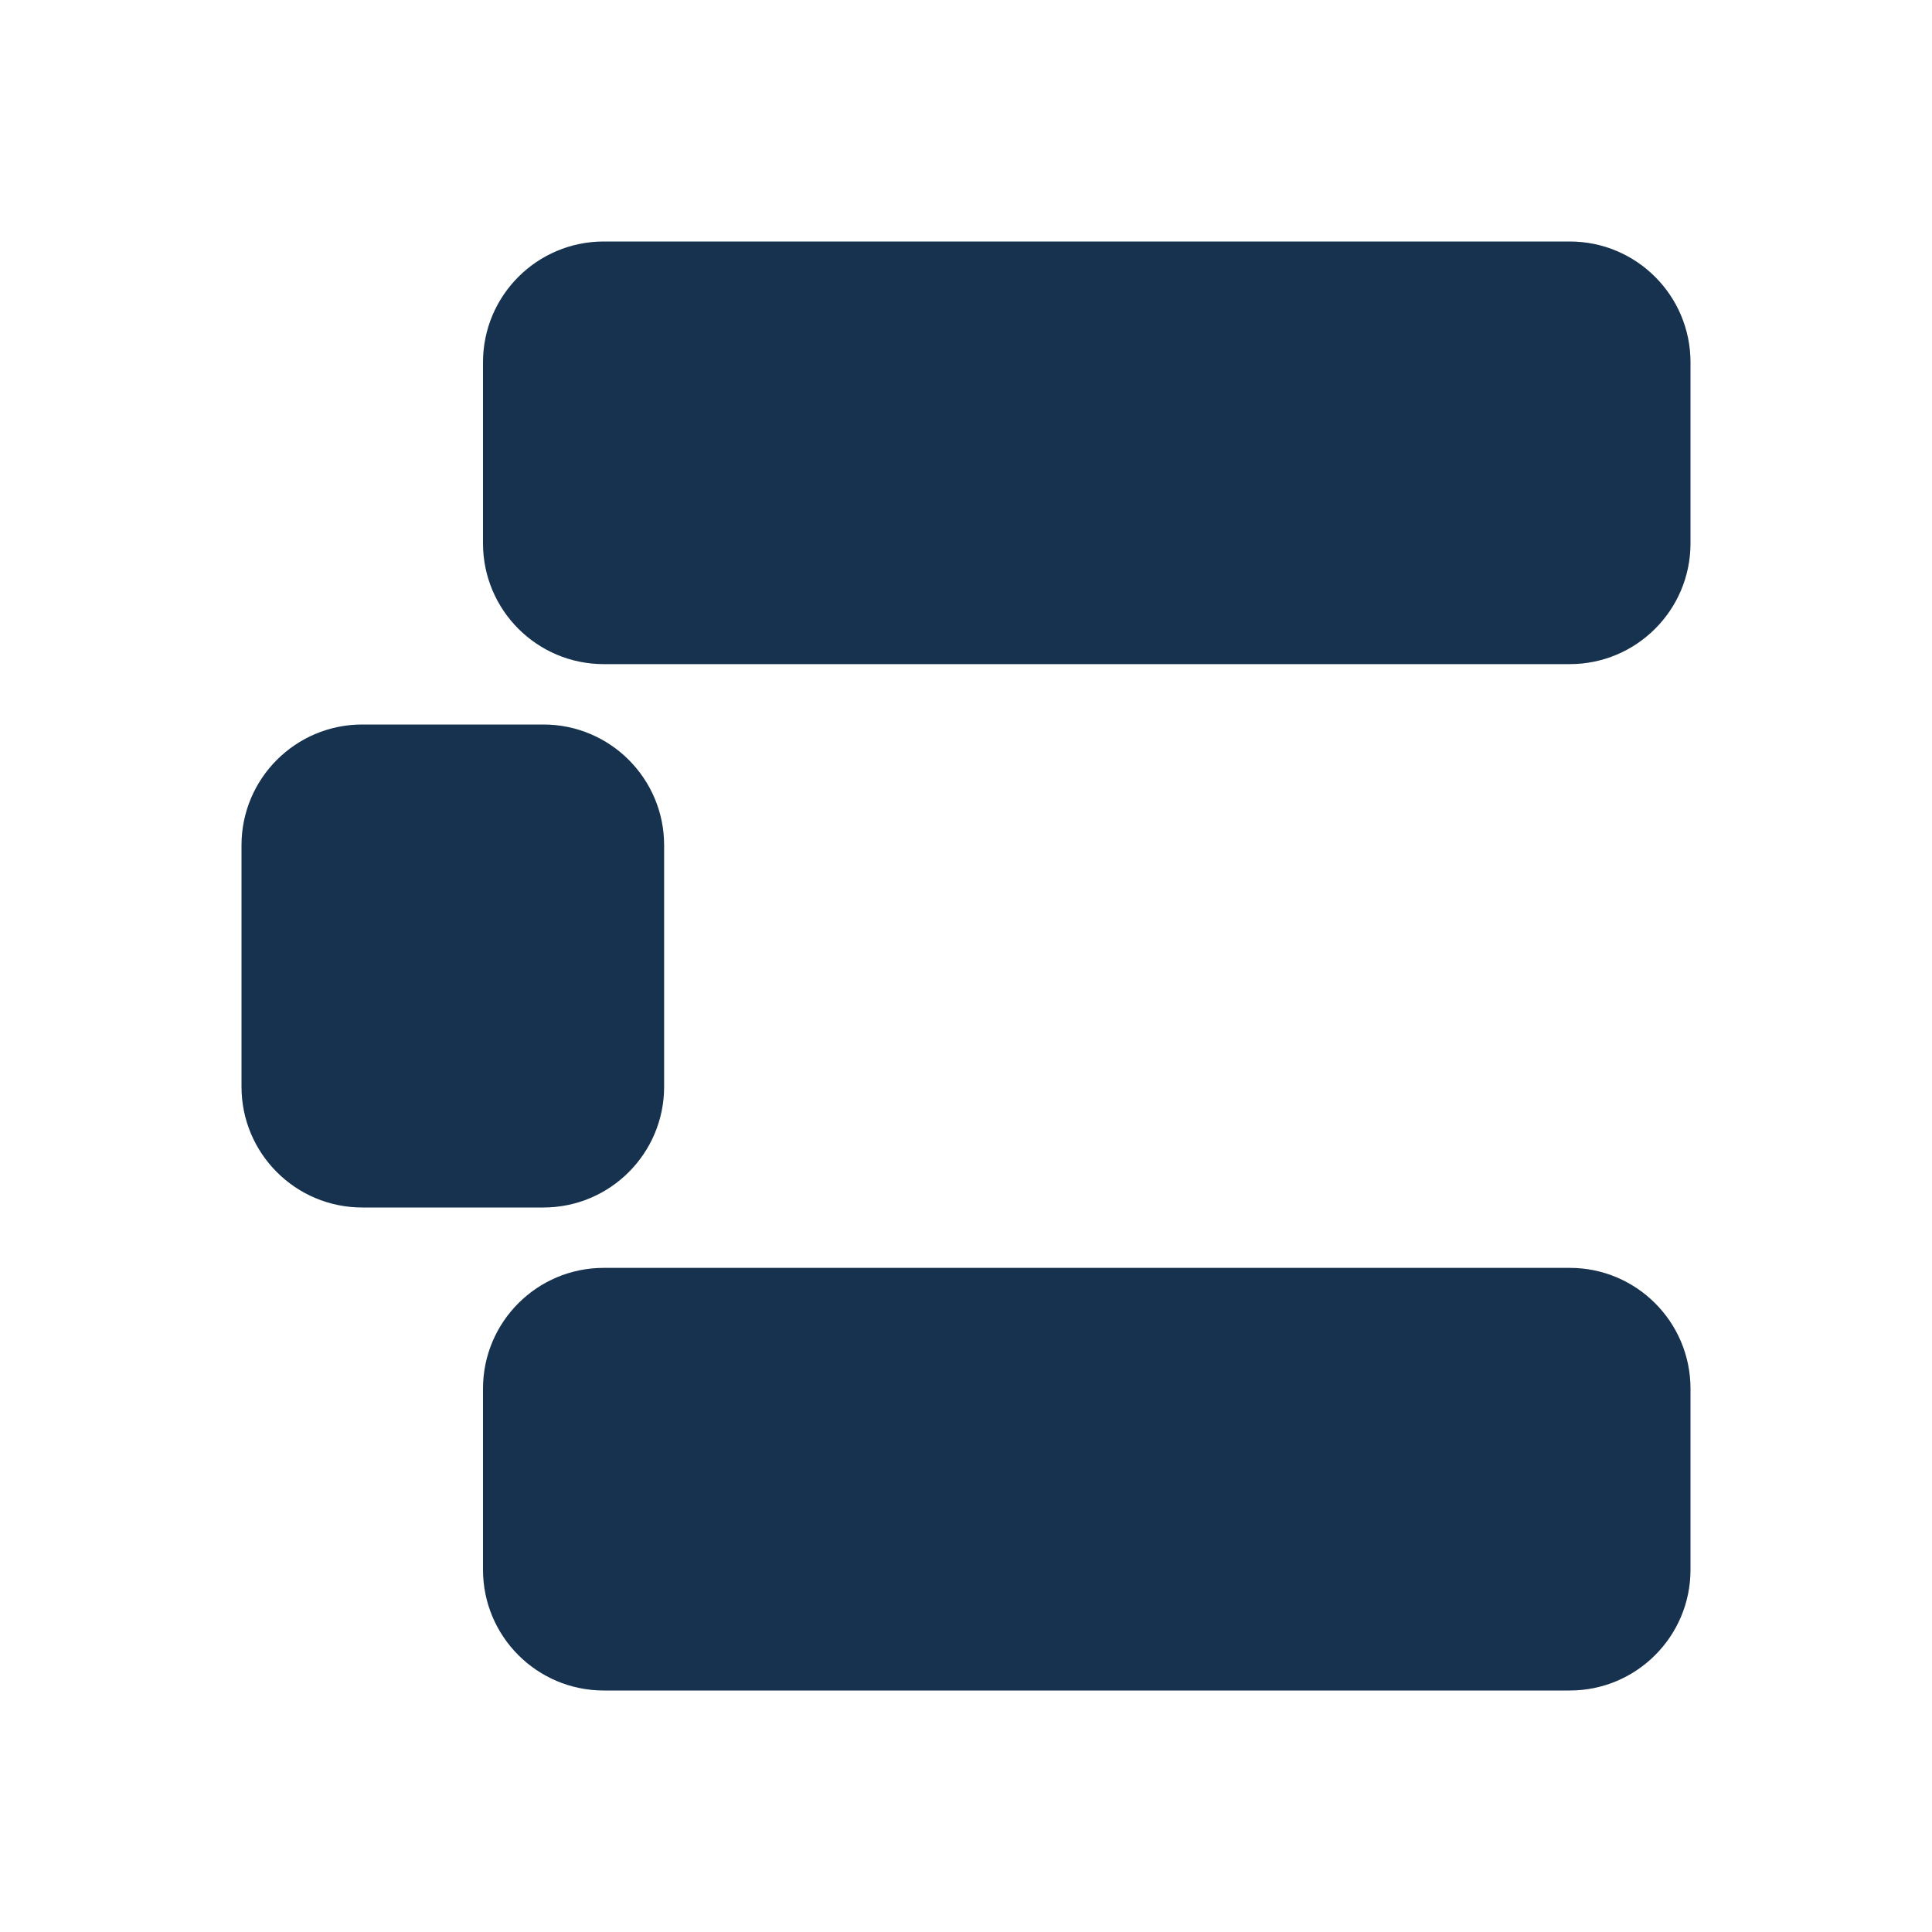
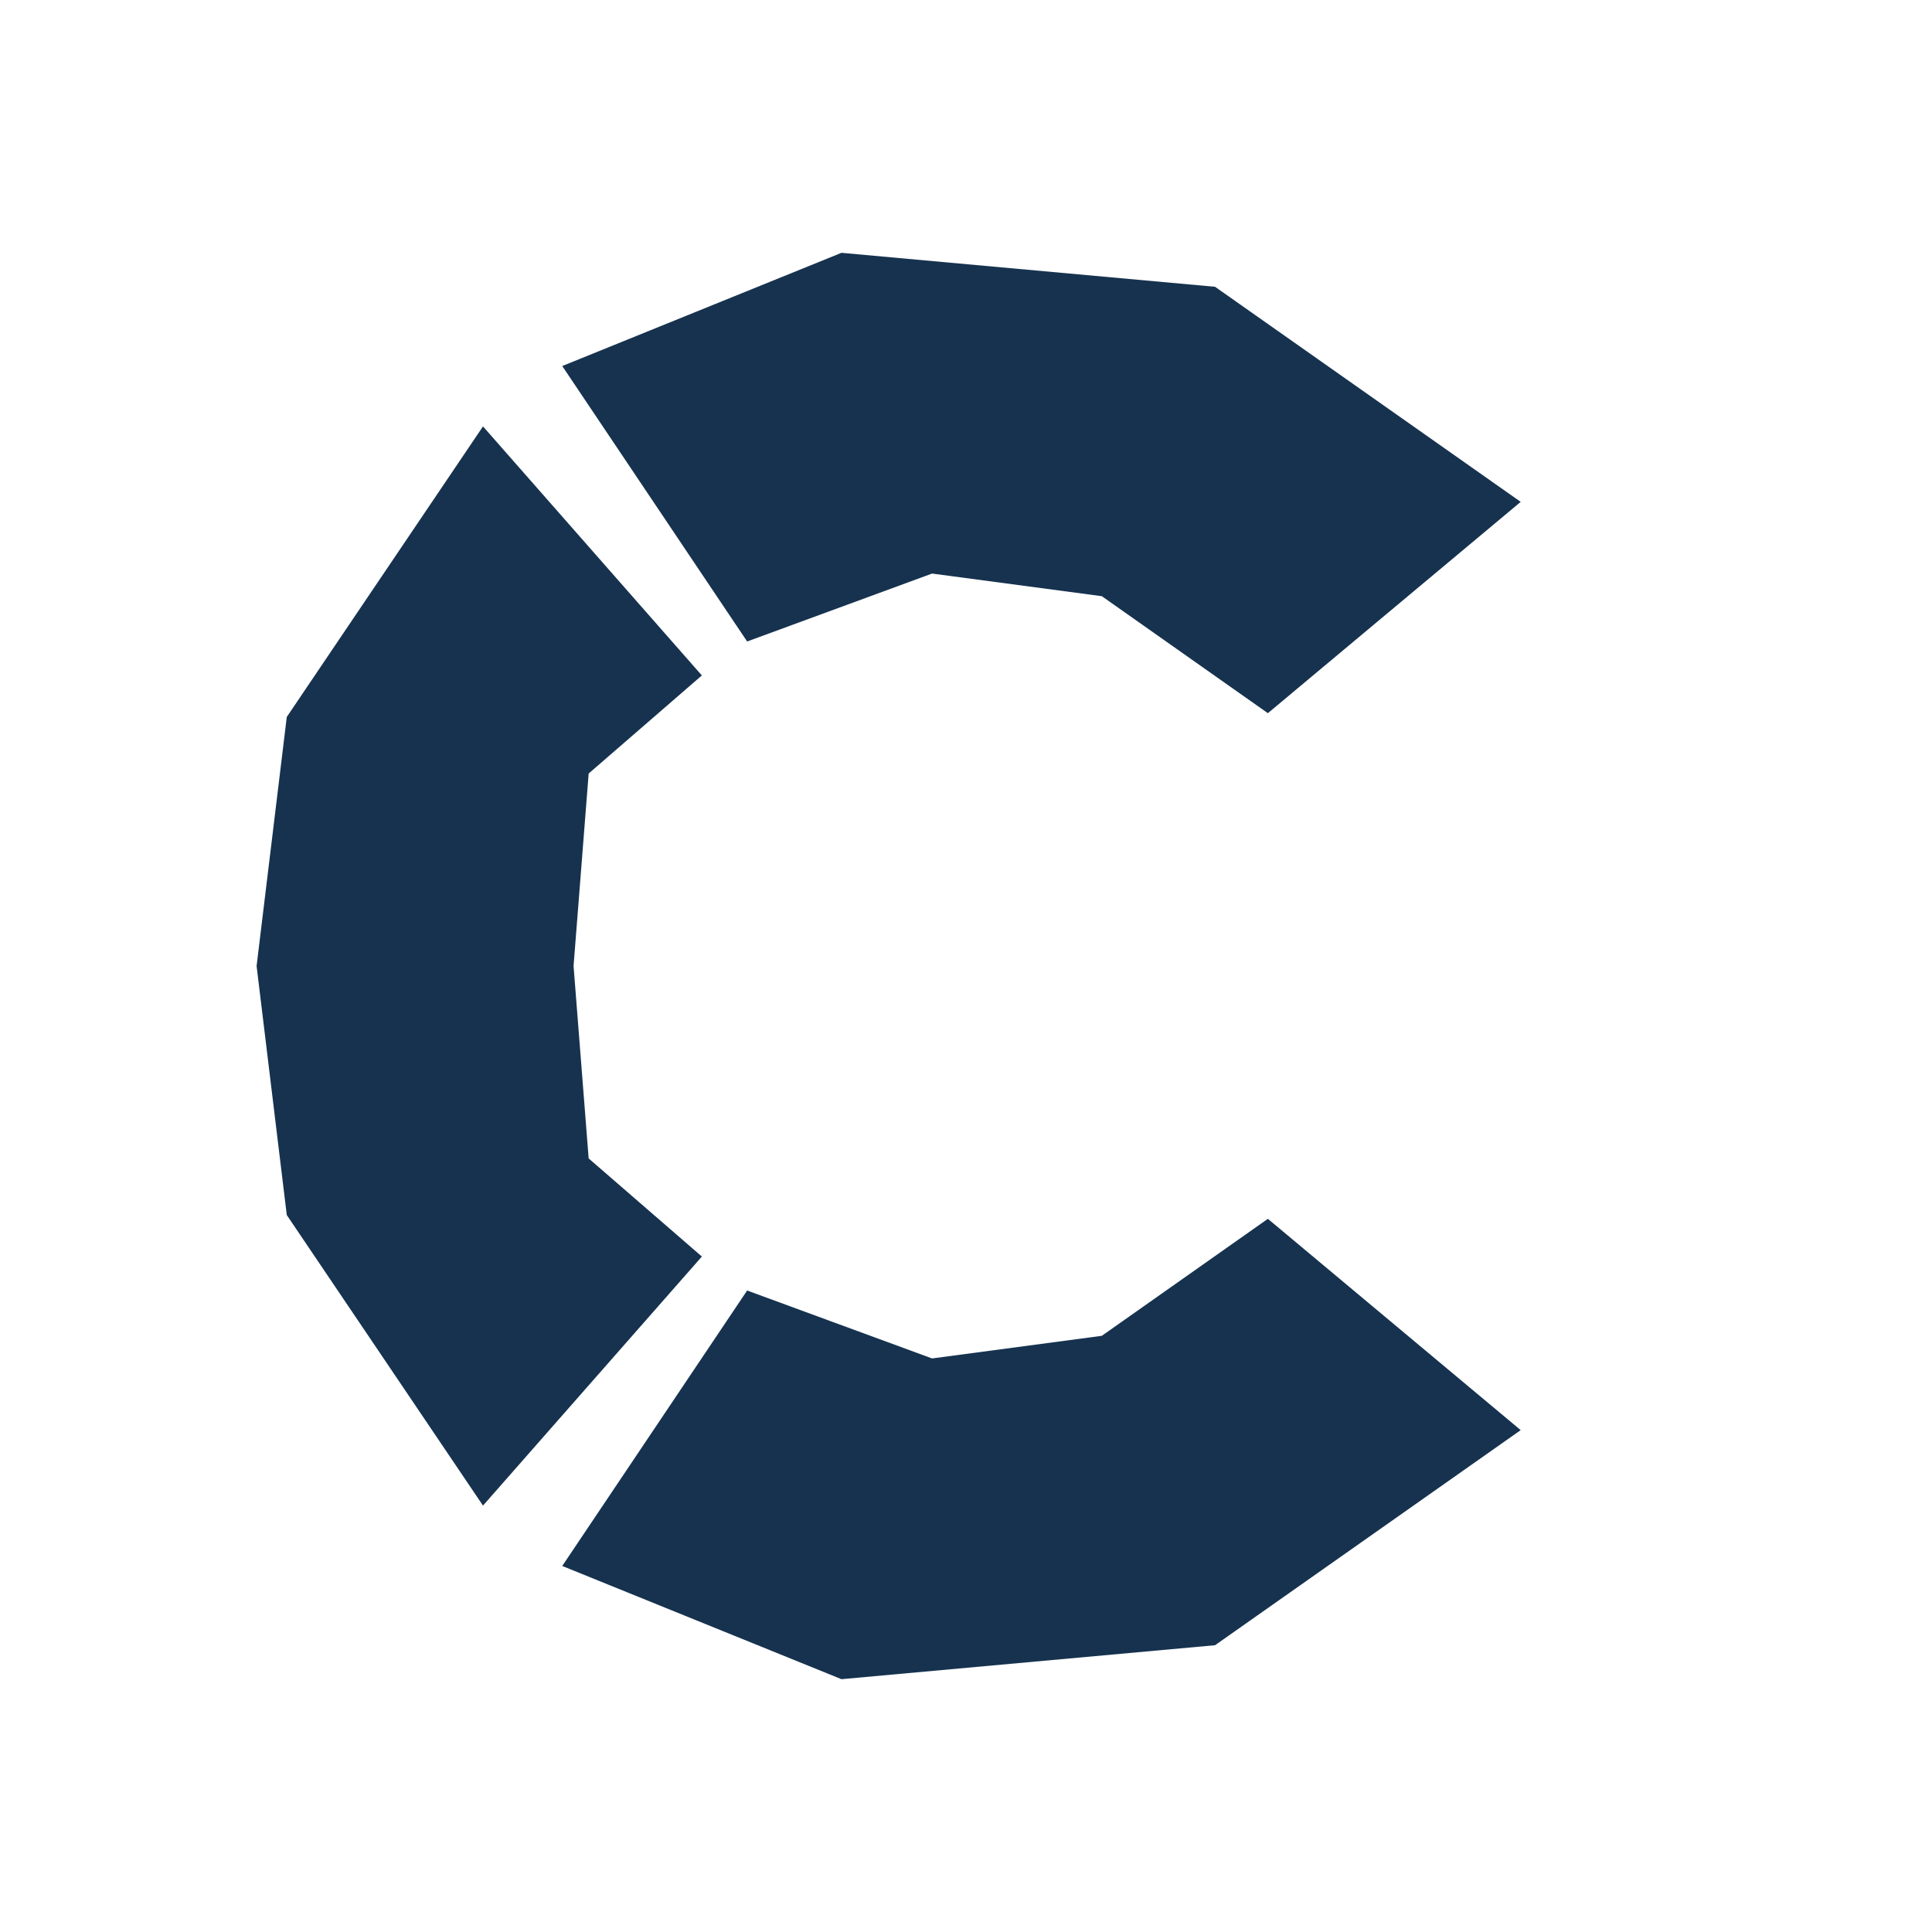
- <svg xmlns="http://www.w3.org/2000/svg" viewBox="0 0 512 512" role="img" aria-labelledby="title desc" color="#16324F">
-   <g fill="currentColor">
-     <rect x="128" y="64" width="320" height="112" rx="32" />
-     <rect x="64" y="192" width="112" height="128" rx="32" />
-     <rect x="128" y="336" width="320" height="112" rx="32" />
+ <svg xmlns="http://www.w3.org/2000/svg" viewBox="0 0 512 512" role="img" aria-labelledby="title desc">
+   <g fill="#16324F">
+     <path d="M149 97 223 67 322 76 403 133 336 189 292 158 247 152 198 170Z" />
+     <path d="M128 399 76 322 68 256 76 190 128 113 186 179 156 205 152 256 156 307 186 333Z" />
+     <path d="M403 379 322 436 223 445 149 415 198 342 247 360 292 354 336 323Z" />
  </g>
</svg>
